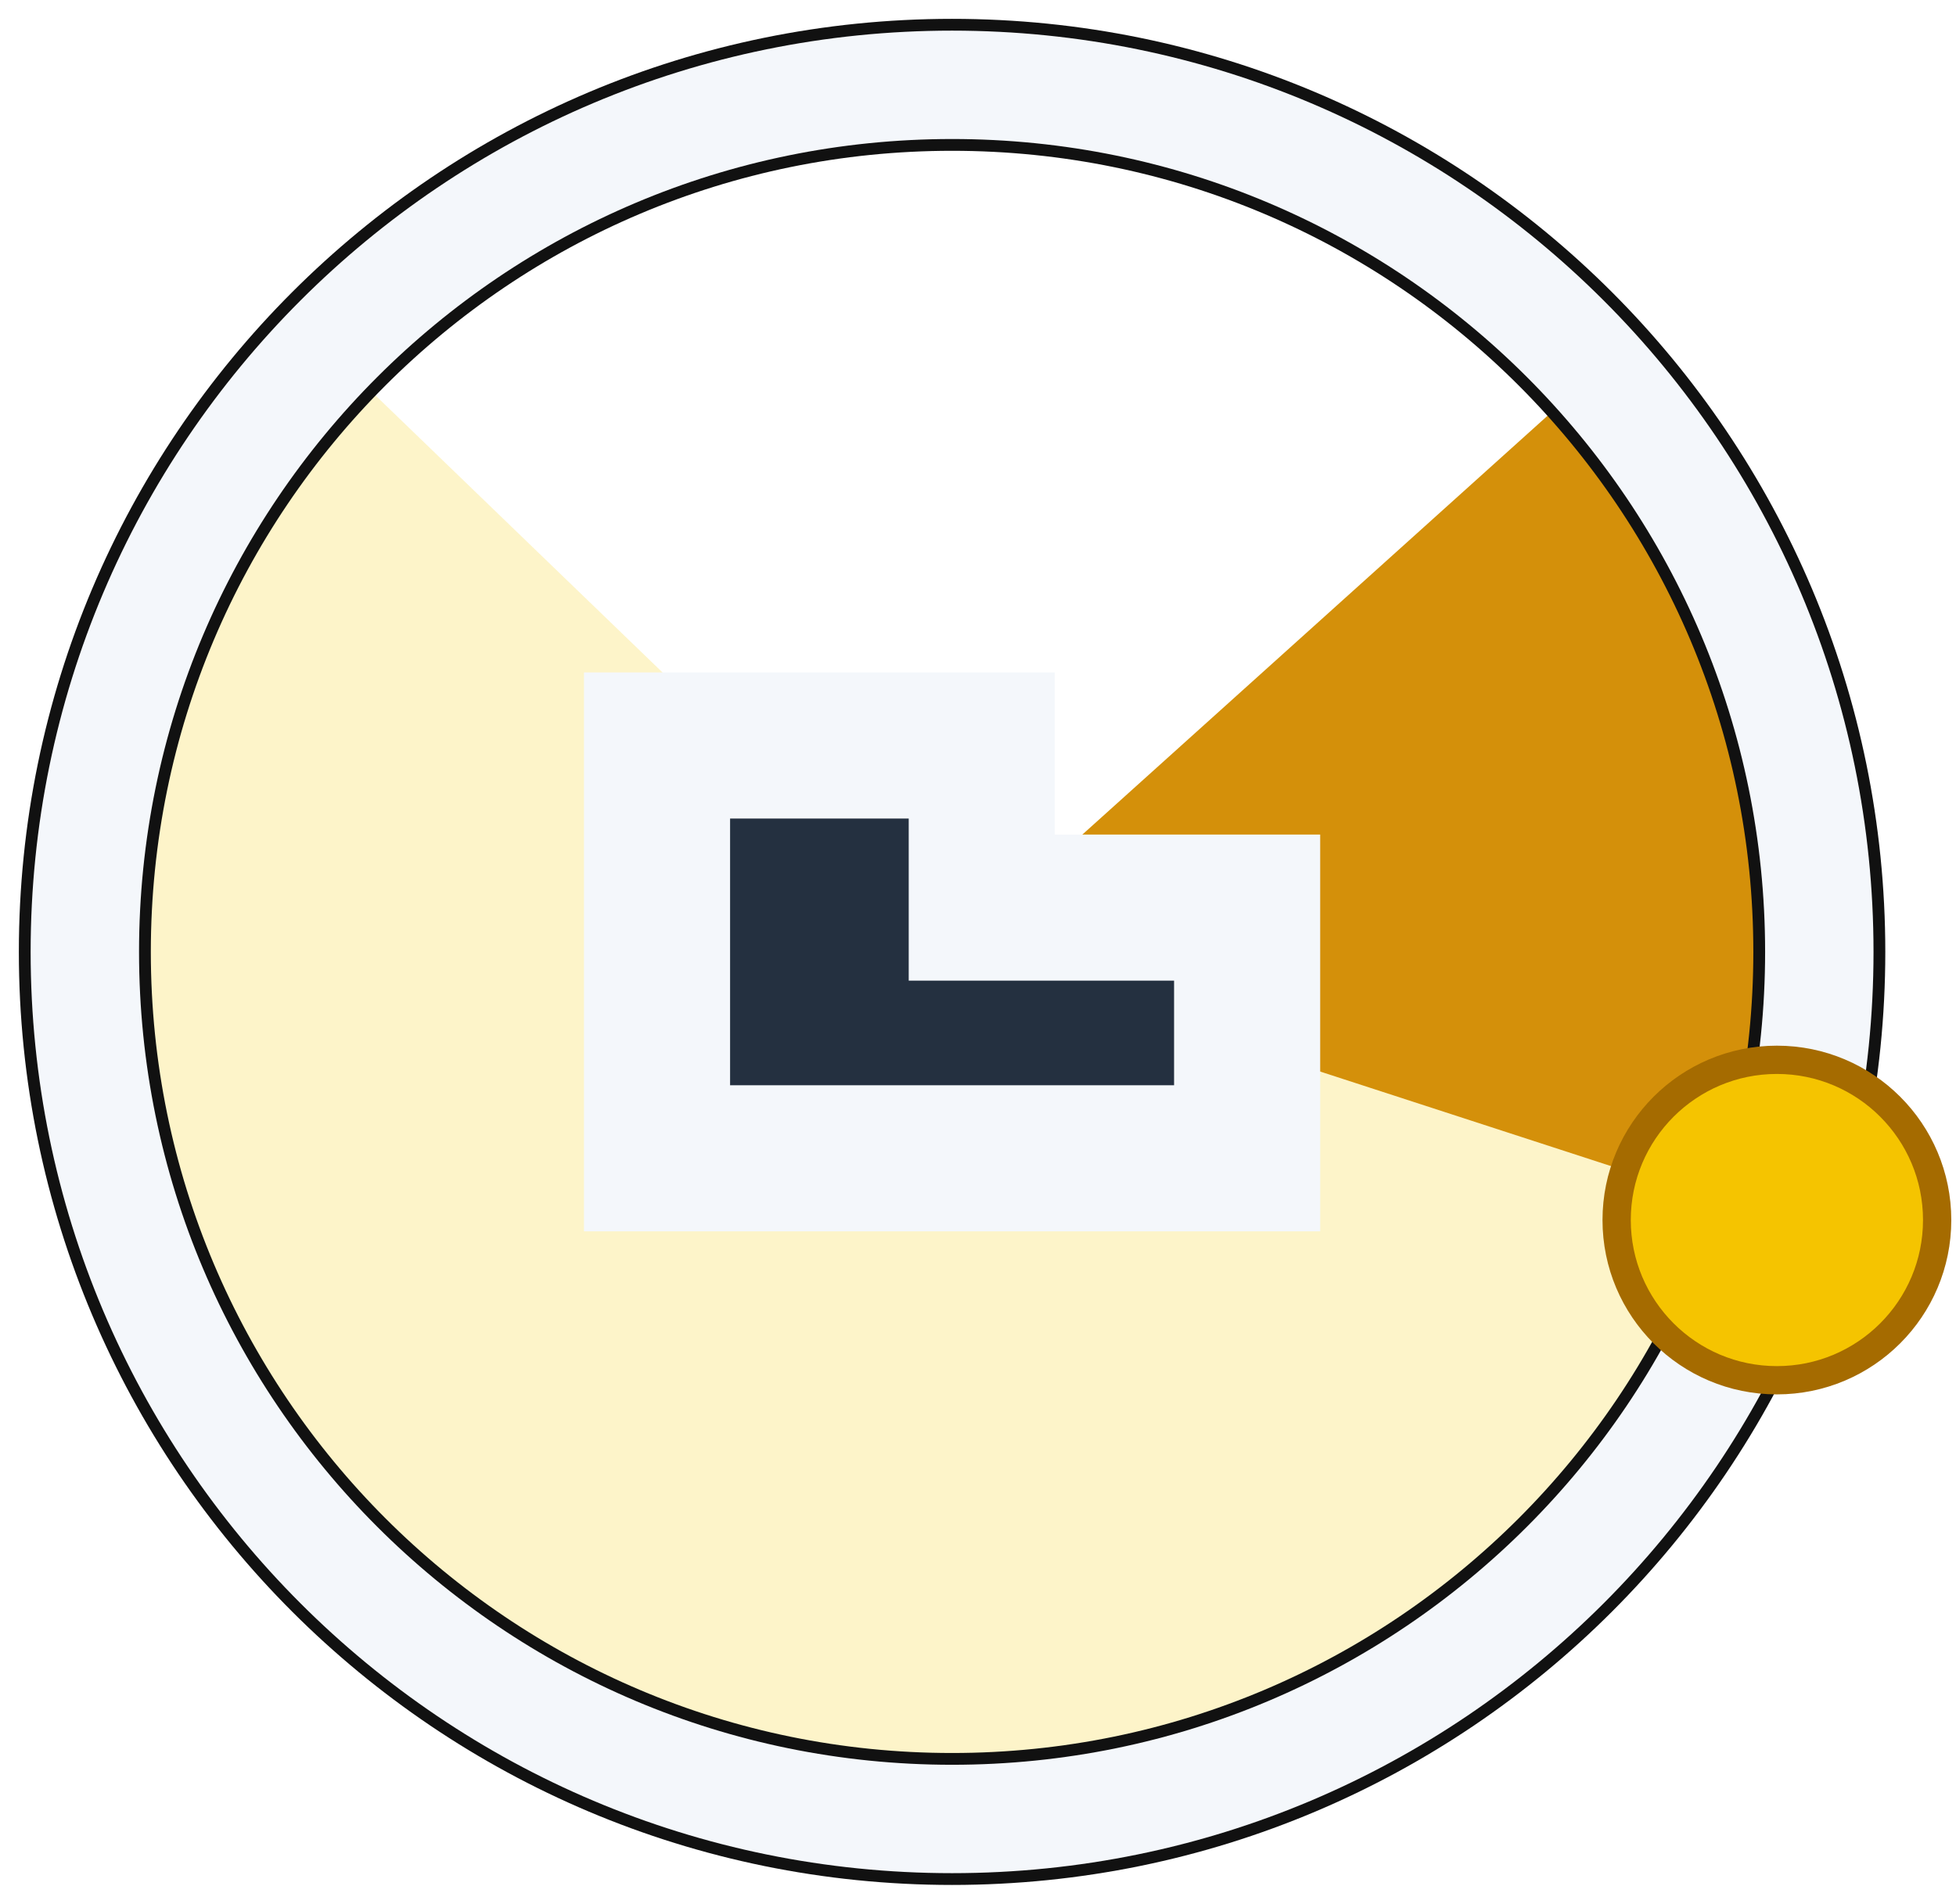
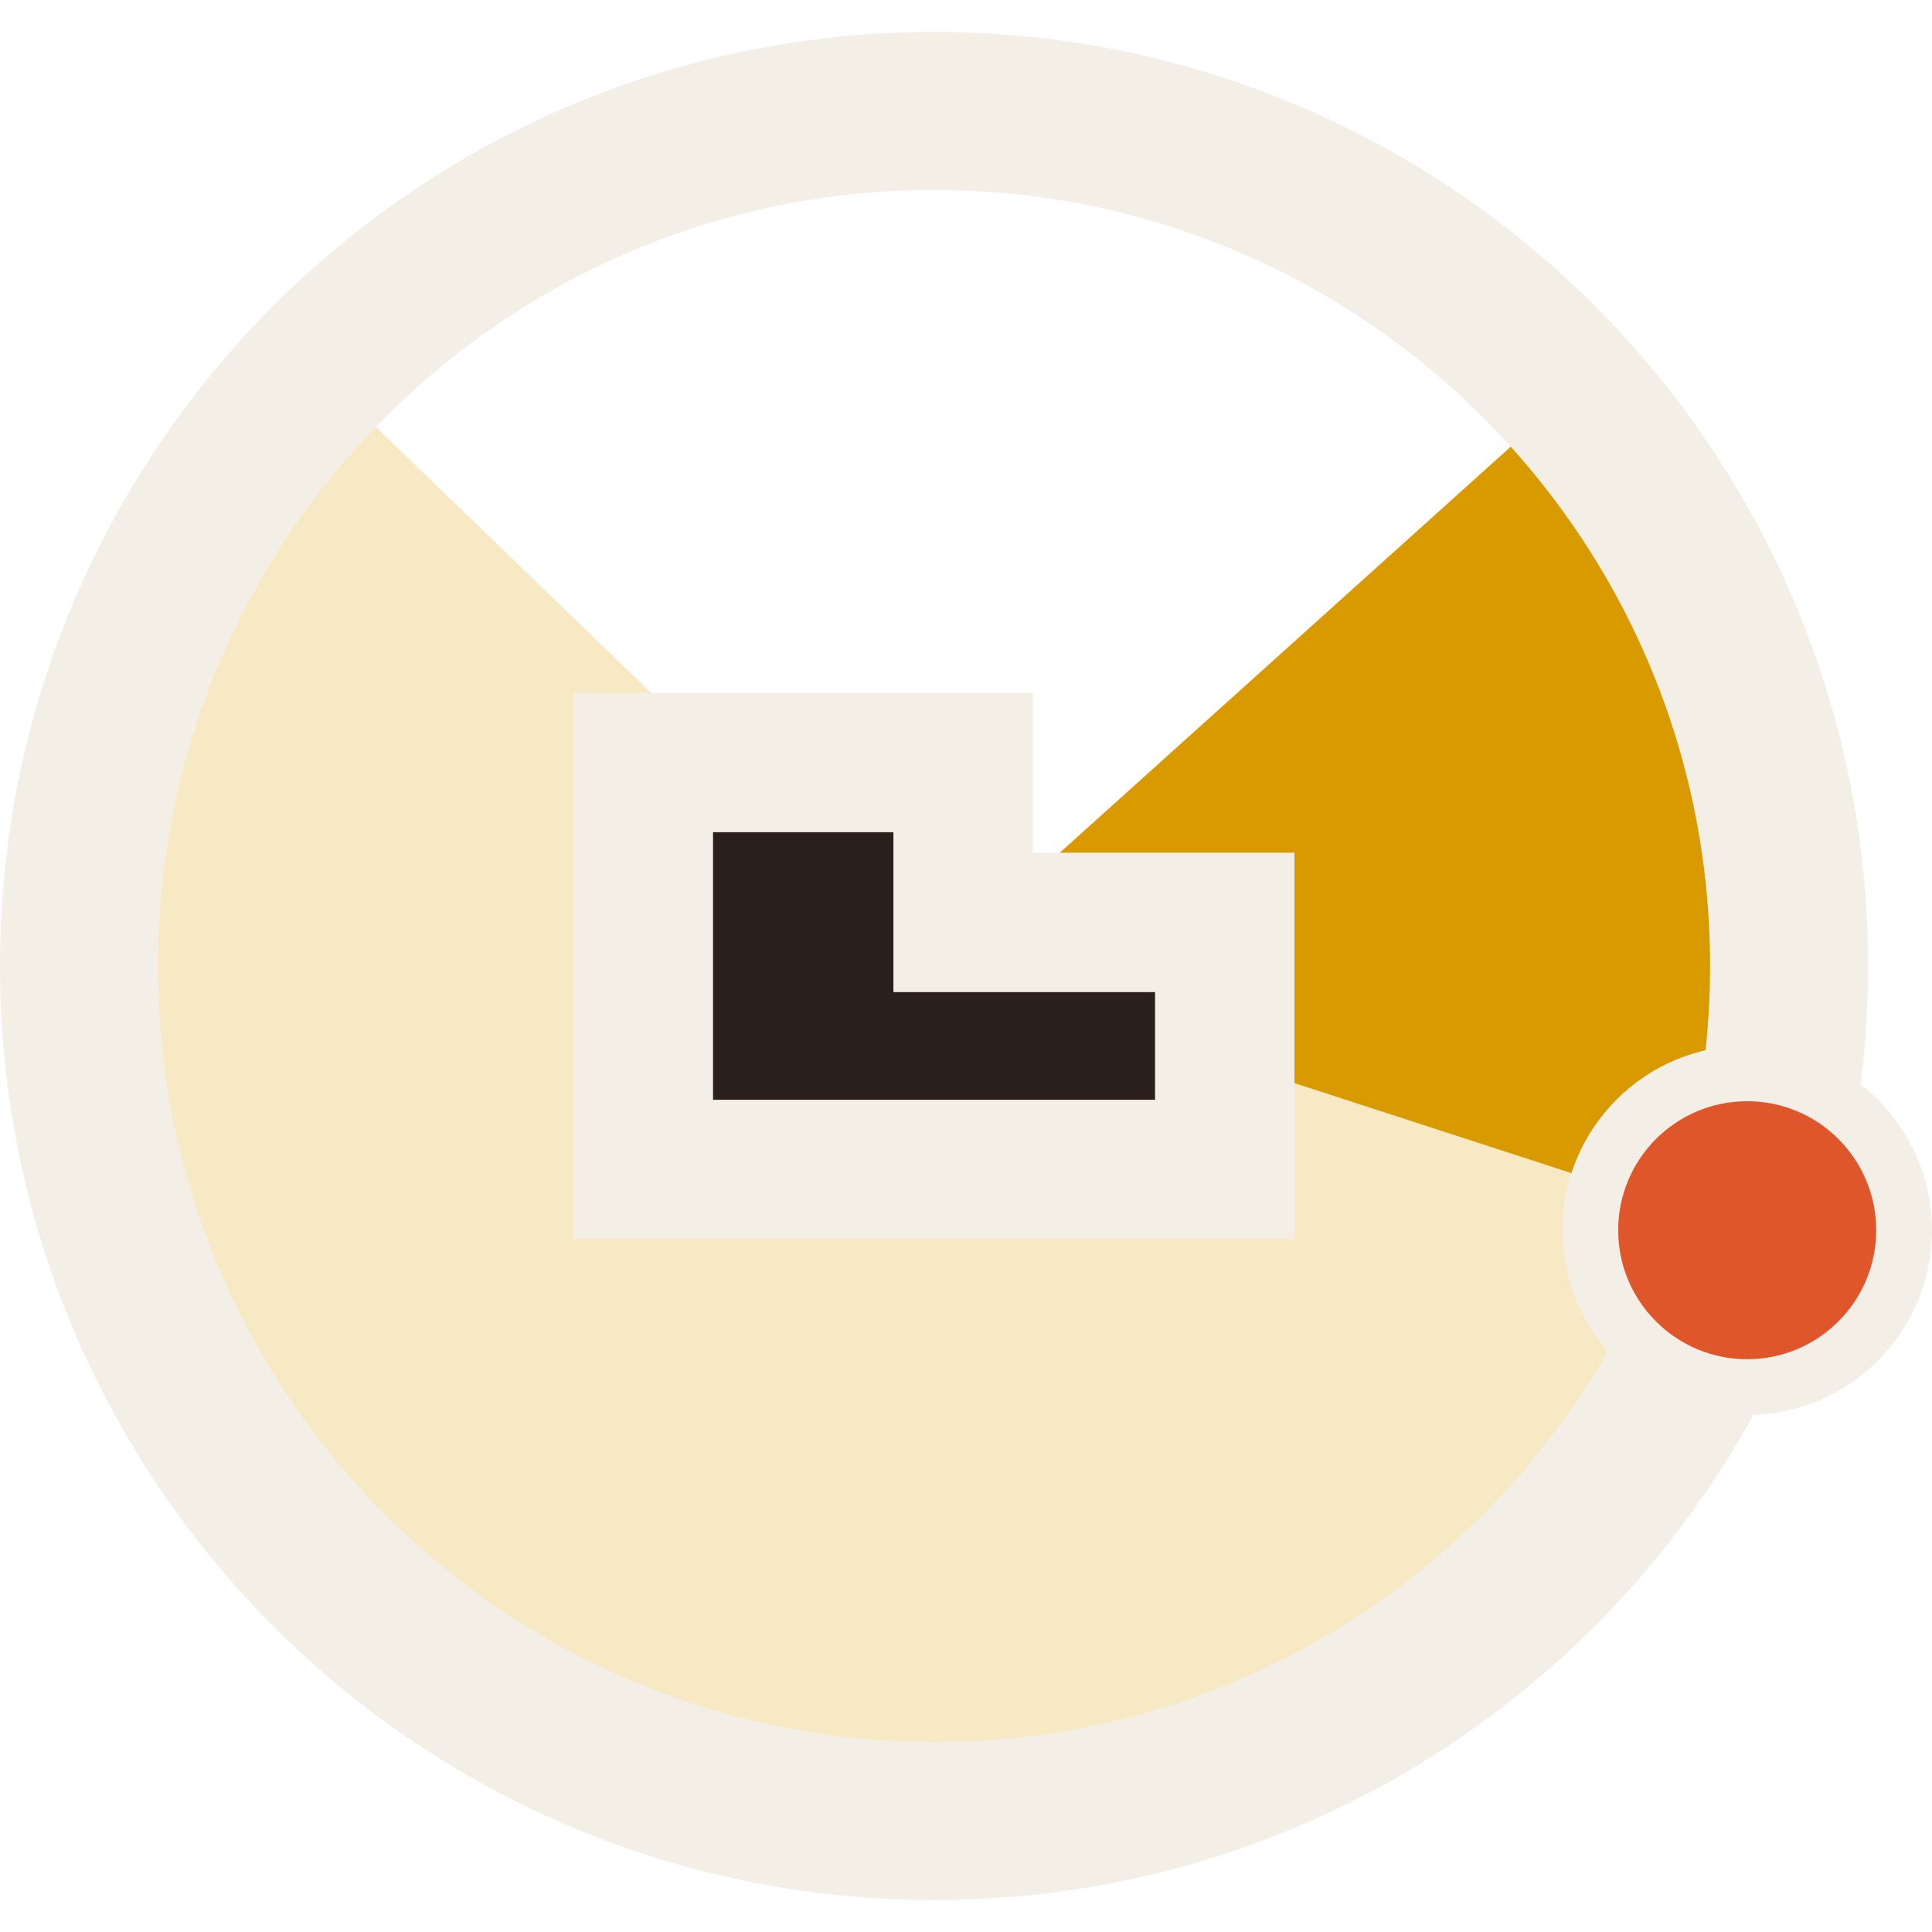
- <svg xmlns="http://www.w3.org/2000/svg" viewBox="54.0 54.0 415.0 404.0">
-   <polygon points="256.0,256.0 392.7,132.9 399.0,140.3 404.9,148.0 410.4,156.0 415.5,164.3 420.1,172.8 424.3,181.6 428.0,190.5 431.2,199.7 433.9,209.0 436.1,218.5 437.9,228.0 439.1,237.6 439.8,247.3 440.0,257.0 439.7,266.7 438.9,276.4 437.5,286.0 435.7,295.5 433.4,305.0 430.5,314.2 427.2,323.4 423.4,332.3 419.2,341.0 414.5,349.5 409.3,357.7 403.7,365.7 397.7,373.3 391.4,380.6 384.6,387.6 377.5,394.2 370.0,400.4 362.3,406.2 354.2,411.6 345.8,416.6 337.3,421.1 328.4,425.1 319.4,428.7 310.2,431.8 300.9,434.4 291.4,436.6 281.8,438.2 272.2,439.3 262.5,439.9 252.8,440.0 243.1,439.5 233.4,438.6 223.8,437.2 214.3,435.2 204.9,432.8 195.7,429.8 186.6,426.4 177.7,422.5 169.0,418.2 160.6,413.3 152.4,408.1 144.6,402.4 137.0,396.3 129.8,389.9 122.9,383.0 116.4,375.8 110.2,368.3 104.5,360.5 99.2,352.3 94.4,343.9 90.0,335.3 86.0,326.4 82.5,317.4 79.5,308.1 77.0,298.7 75.0,289.2 73.5,279.7 72.5,270.0 72.1,260.3 72.1,250.6 72.6,240.9 73.7,231.3 75.2,221.7 77.3,212.2 79.8,202.8 82.9,193.6 86.4,184.6 90.4,175.7 94.9,167.1 99.8,158.7 105.2,150.6 110.9,142.8 117.1,135.3 123.6,128.2" fill="#f6d84a" fill-opacity="0.3" />
-   <polygon points="256.0,256.0 392.7,132.9 399.0,140.2 404.9,147.8 410.3,155.8 415.3,164.0 419.9,172.5 424.1,181.2 427.8,190.1 431.0,199.1 433.7,208.4 436.0,217.7 437.7,227.2 439.0,236.8 439.7,246.4 440.0,256.0 439.7,265.6 439.0,275.2 437.7,284.8 436.0,294.3 433.7,303.6 431.0,312.9" fill="#d4900a" fill-opacity="1" />
-   <circle cx="256.0" cy="256.0" r="184.0" fill="none" stroke="#111111" stroke-width="28" />
-   <circle cx="256.0" cy="256.0" r="184.0" fill="none" stroke="#f4f7fb" stroke-width="23" />
-   <polygon points="193.4,299.8 318.6,299.8 318.6,246.6 262.3,246.6 262.3,212.2 193.4,212.2" fill="#243040" stroke="#f4f7fb" stroke-linejoin="miter" stroke-width="31" />
-   <circle cx="431.0" cy="312.9" r="34" fill="#f5c400" stroke="#a56b00" stroke-width="6" />
+ <svg xmlns="http://www.w3.org/2000/svg" viewBox="55.00 48.12 415.76 415.76">
+   <polygon id="pale" points="256.00,256.00 392.74,132.88 399.04,140.26 404.94,147.97 410.43,155.97 415.49,164.25 420.11,172.79 424.27,181.56 427.96,190.54 431.17,199.70 433.90,209.01 436.13,218.46 437.86,228.01 439.08,237.64 439.80,247.32 440.00,257.02 439.69,266.72 438.87,276.39 437.54,286.01 435.70,295.54 433.37,304.96 430.54,314.25 427.22,323.37 423.43,332.30 419.18,341.03 414.47,349.51 409.31,357.74 403.74,365.68 397.75,373.32 391.36,380.63 384.60,387.60 377.48,394.19 370.03,400.41 362.25,406.22 354.19,411.61 345.84,416.57 337.25,421.09 328.43,425.14 319.41,428.73 310.22,431.83 300.87,434.45 291.40,436.56 281.82,438.18 272.18,439.29 262.49,439.89 252.79,439.97 243.09,439.55 233.43,438.61 223.83,437.17 214.32,435.22 204.93,432.77 195.68,429.83 186.60,426.41 177.71,422.51 169.04,418.15 160.61,413.34 152.44,408.09 144.57,402.42 137.00,396.34 129.77,389.87 122.88,383.03 116.37,375.83 110.25,368.30 104.53,360.46 99.23,352.33 94.37,343.93 89.96,335.28 86.01,326.41 82.53,317.35 79.54,308.12 77.03,298.74 75.03,289.24 73.53,279.65 72.53,270.00 72.05,260.31 72.08,250.60 72.62,240.91 73.67,231.26 75.23,221.68 77.29,212.19 79.85,202.83 82.90,193.62 86.43,184.58 90.43,175.73 94.89,167.11 99.80,158.74 105.15,150.64 110.92,142.83 117.09,135.34 123.64,128.18" fill="#f0d58a" fill-opacity="0.5" />
+   <polygon id="strong" points="256.00,256.00 392.74,132.88 398.99,140.21 404.86,147.85 410.32,155.79 415.35,164.00 419.95,172.47 424.09,181.16 427.78,190.06 430.99,199.14 433.73,208.38 435.98,217.74 437.73,227.22 438.99,236.77 439.75,246.37 440.00,256.00 439.75,265.63 438.99,275.23 437.73,284.78 435.98,294.26 433.73,303.62 430.99,312.86" fill="#d99a00" />
+   <circle id="ring" cx="256.00" cy="256.00" r="184.00" fill="none" stroke="#f4efe6" stroke-width="34.00" />
+   <polygon id="house" points="193.44,299.79 318.56,299.79 318.56,246.62 262.26,246.62 262.26,212.21 193.44,212.21" fill="#2b1f1b" stroke="#f4efe6" stroke-width="30.00" stroke-linejoin="miter" />
+   <circle id="sun" cx="430.99" cy="312.86" r="33.76" fill="#e0562b" stroke="#f4efe6" stroke-width="12.00" />
</svg>
